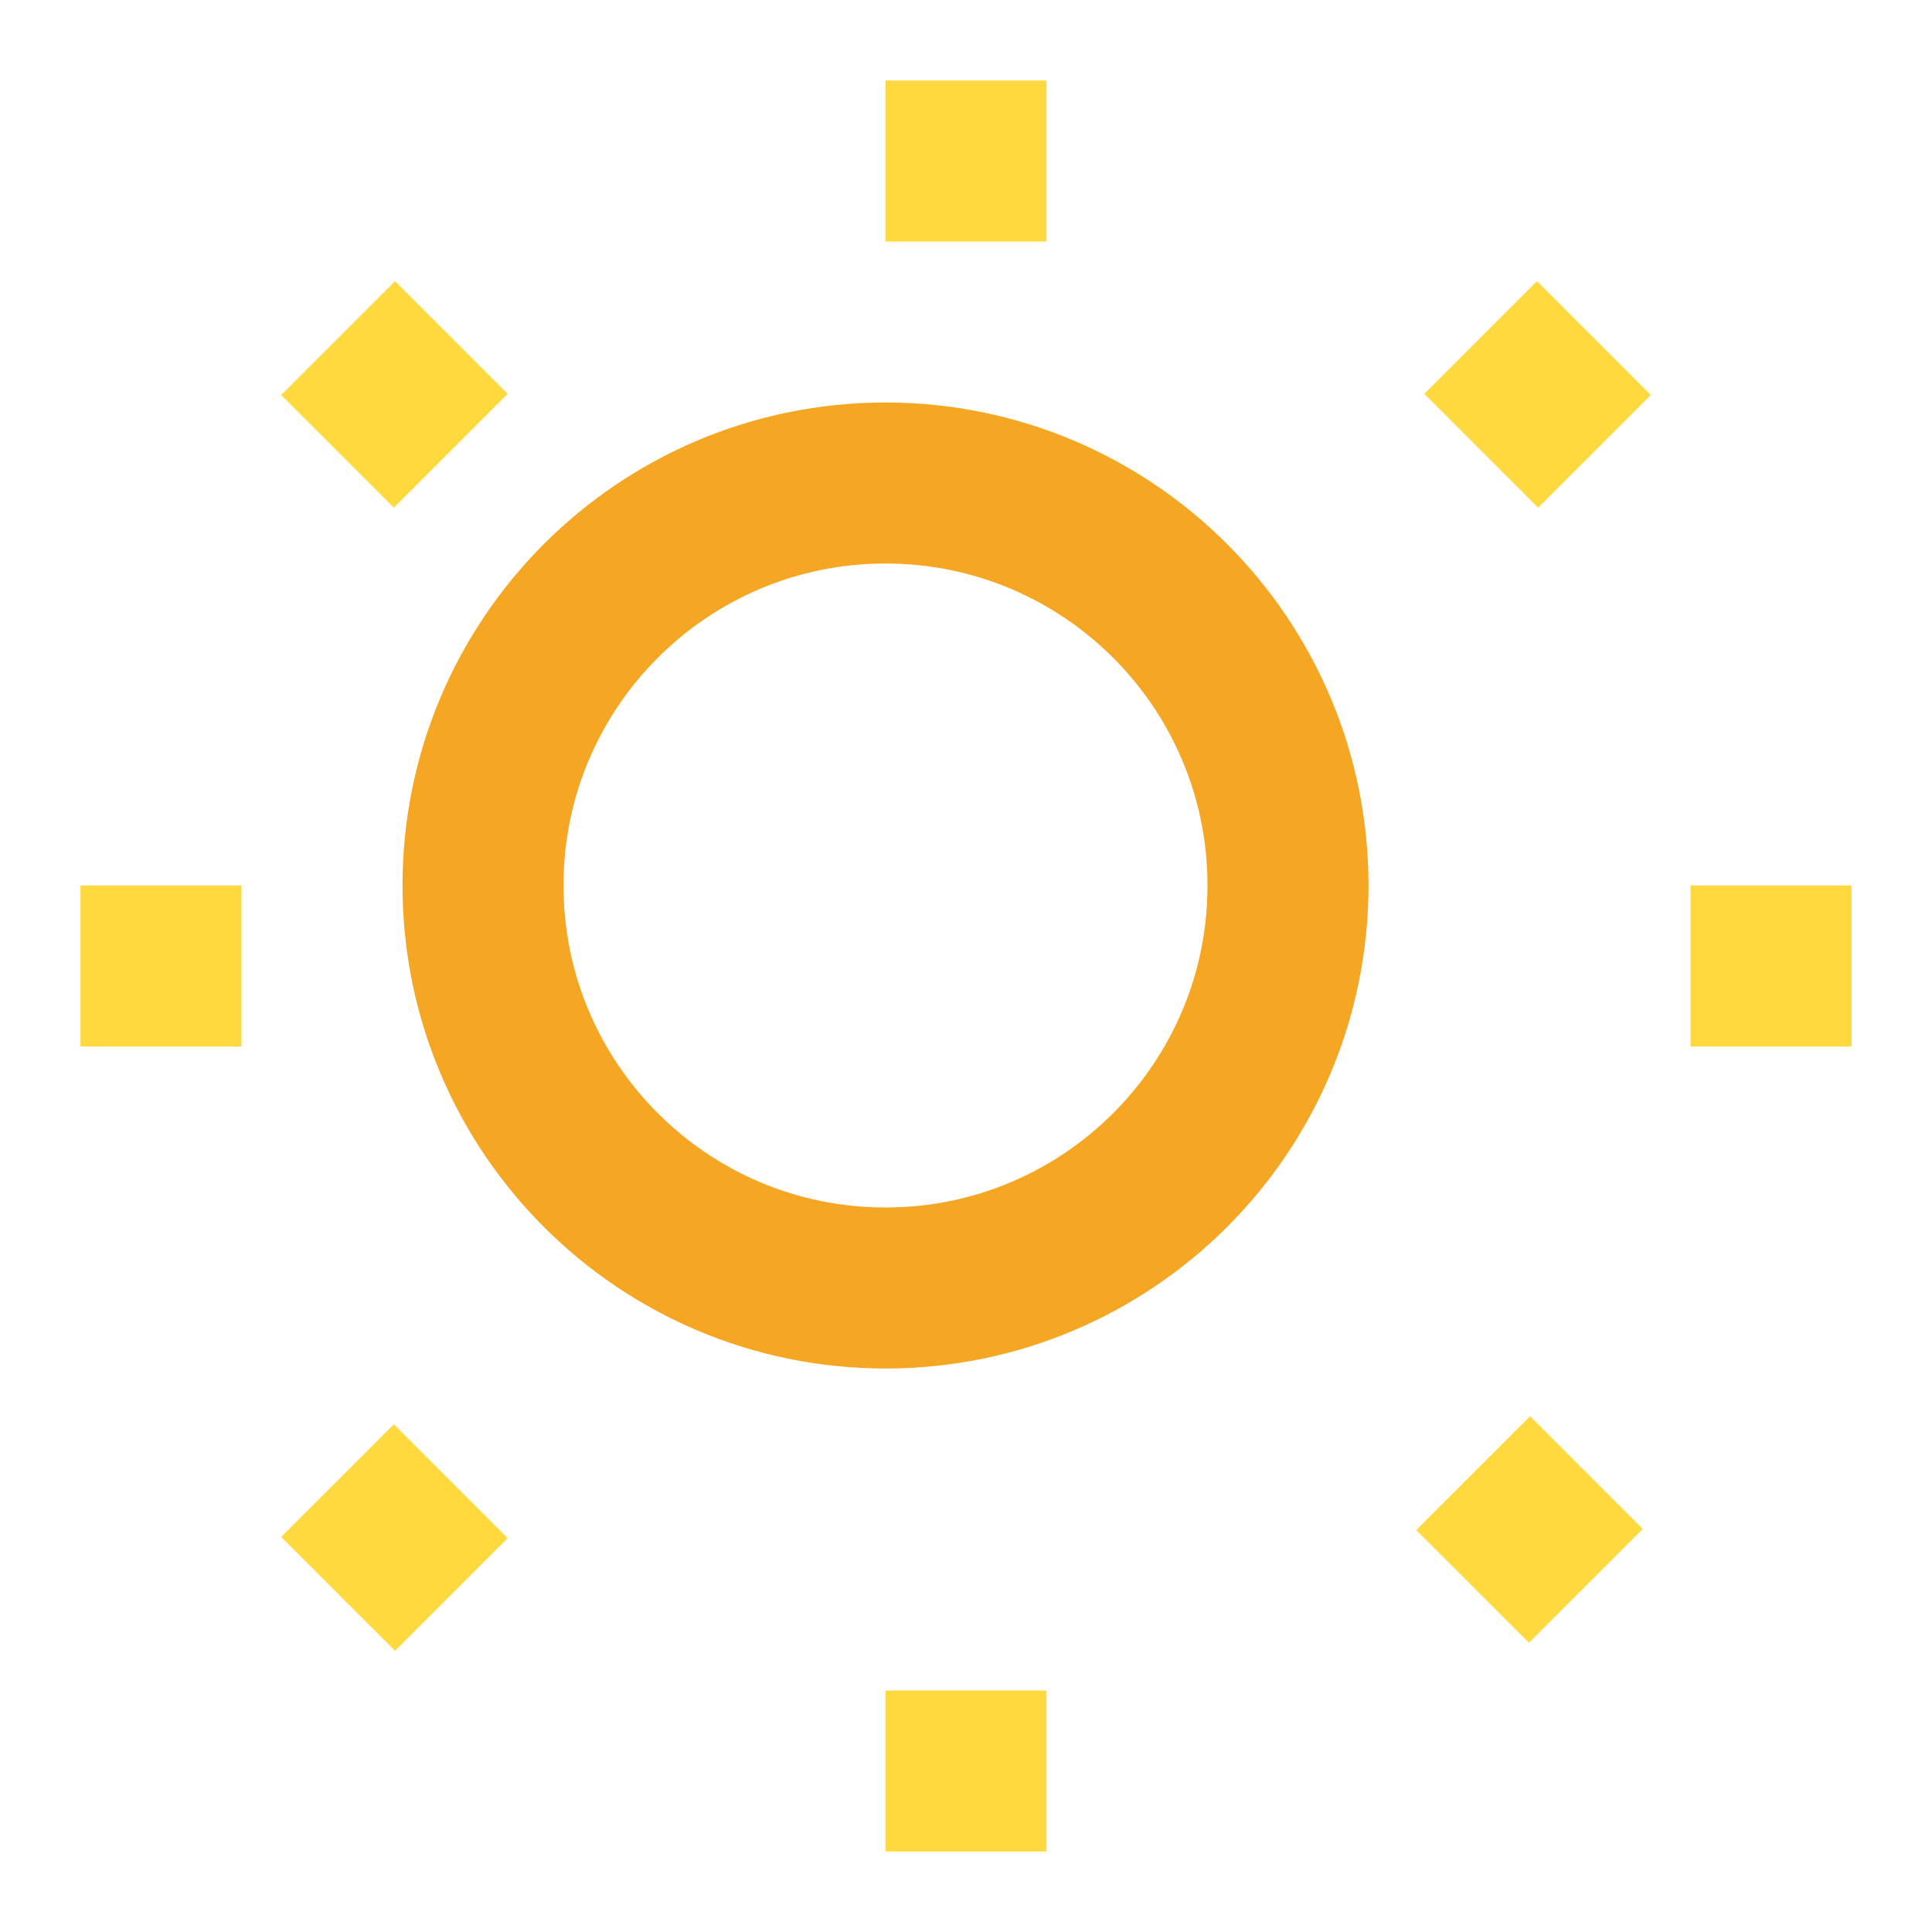
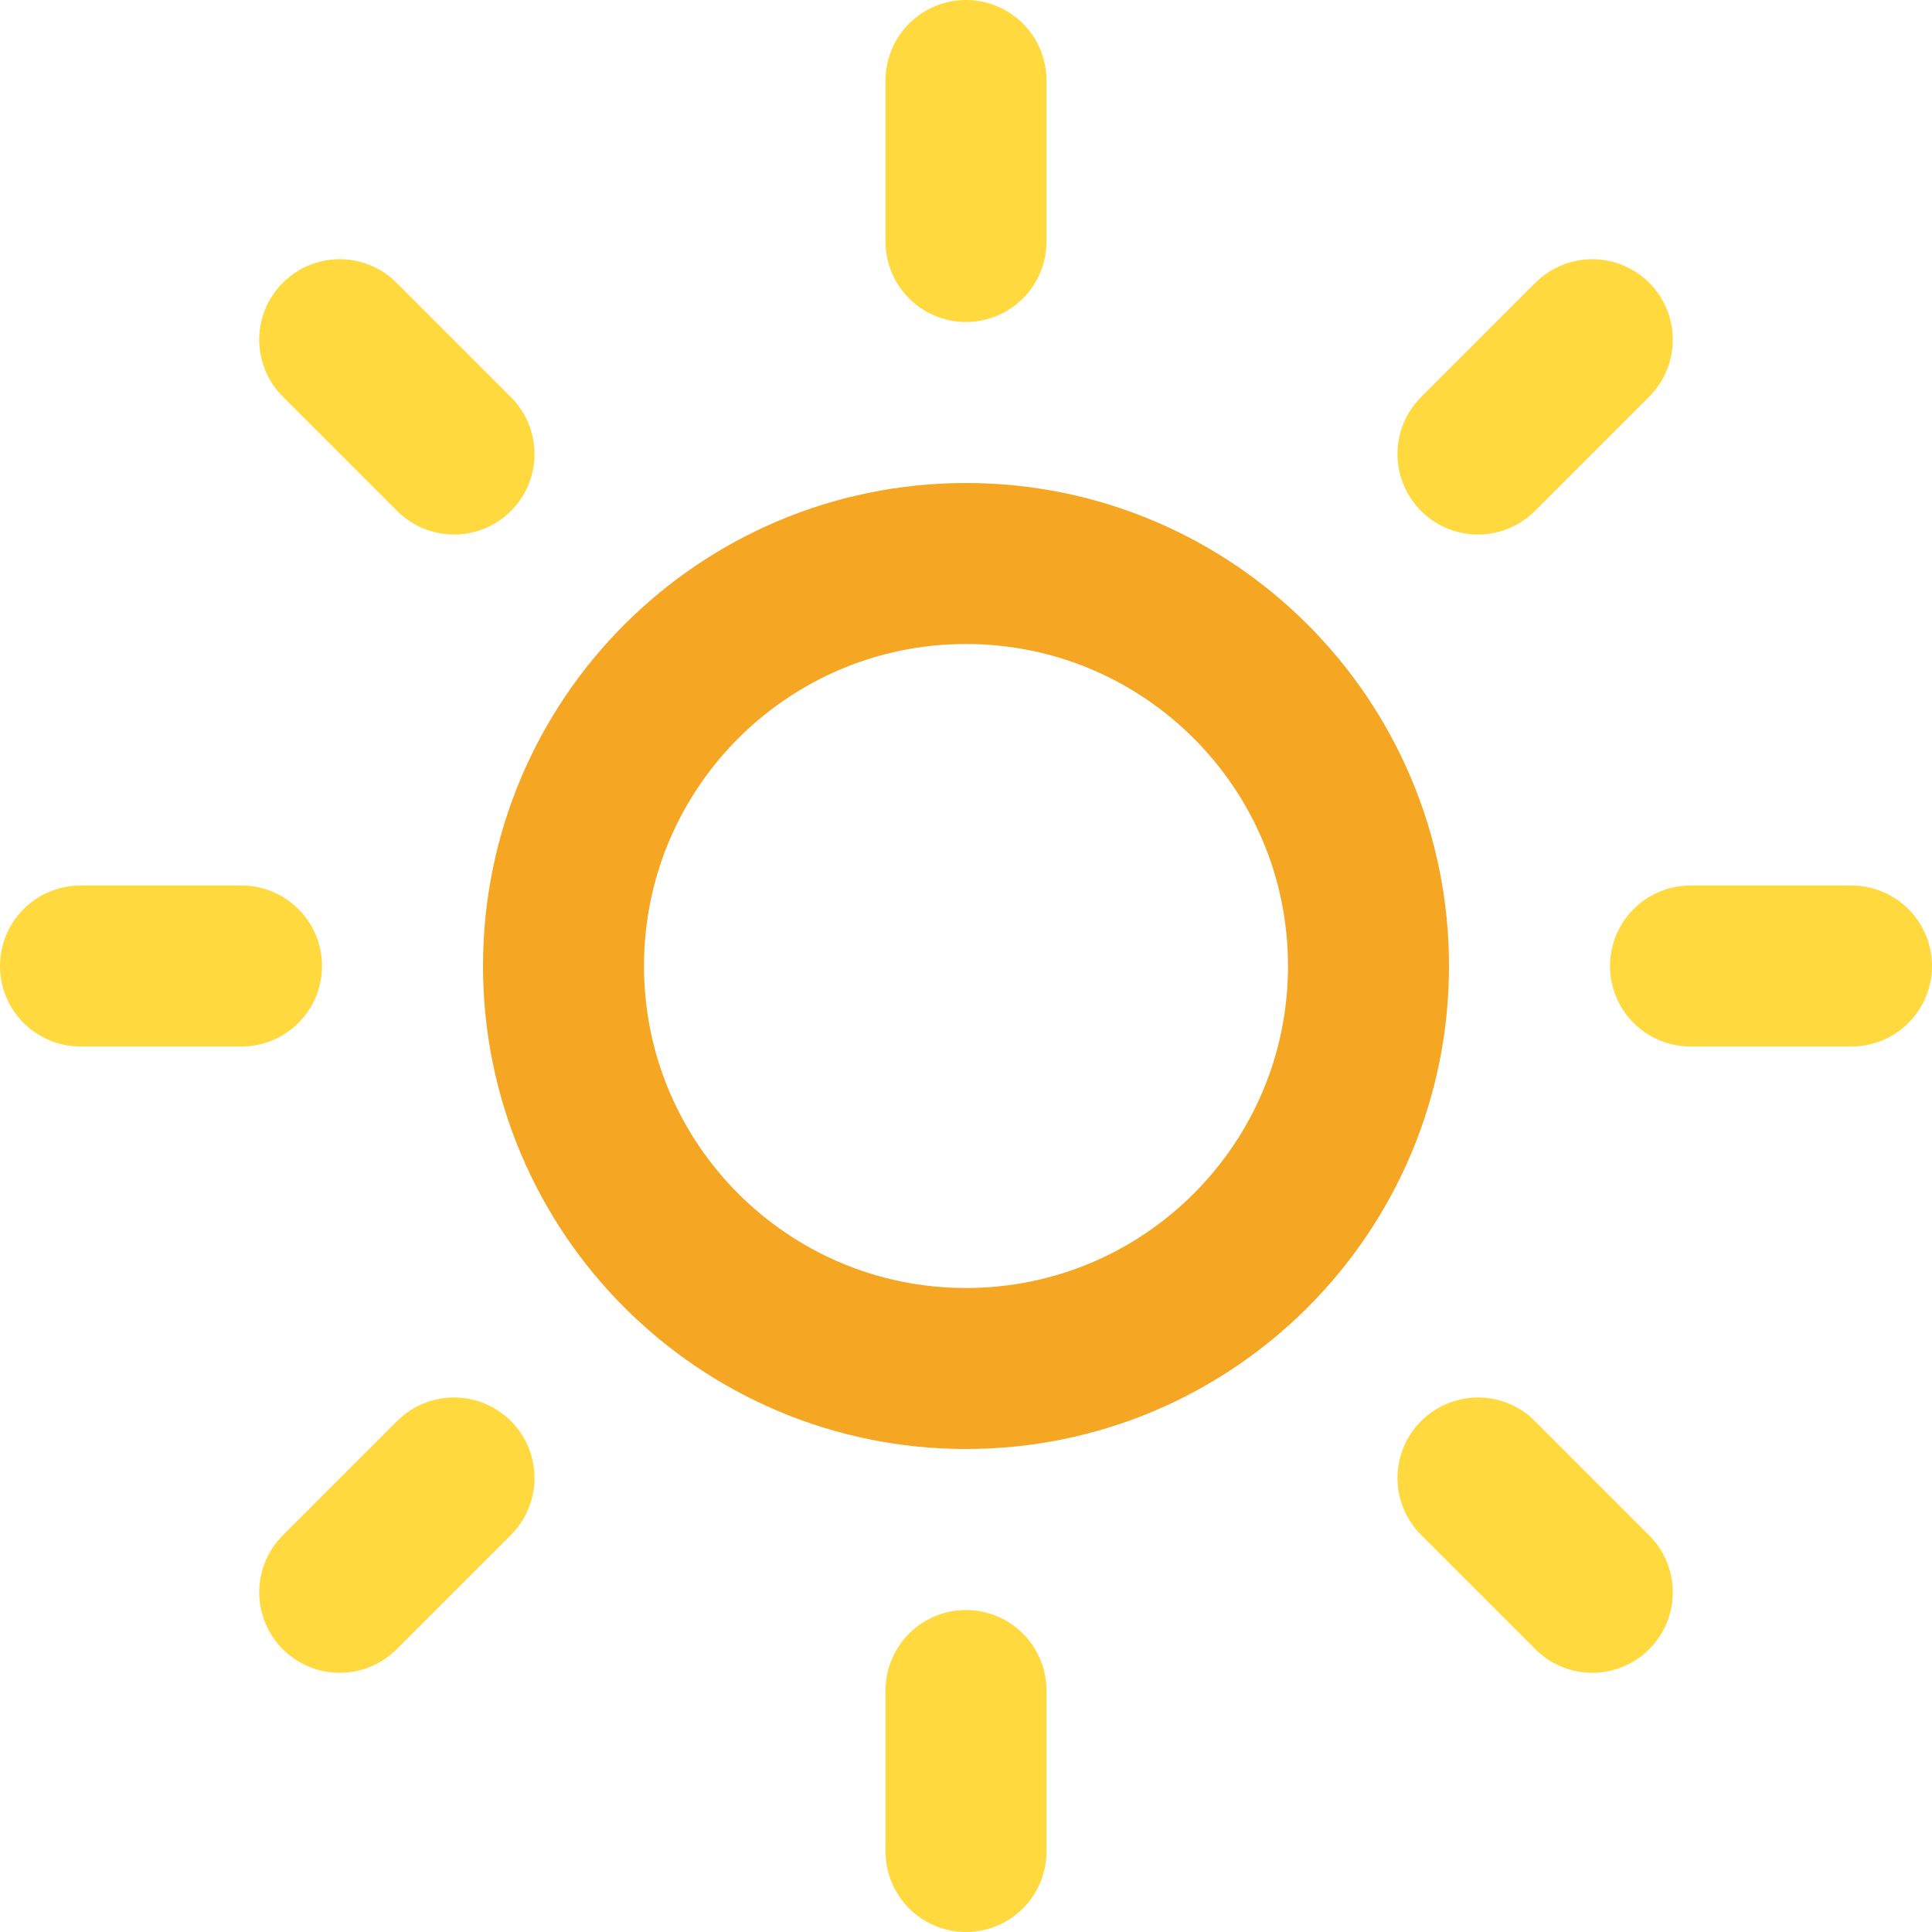
<svg xmlns="http://www.w3.org/2000/svg" width="24" height="24">
-   <g fill="none">
-     <path d="M-1140-250H226v768h-1366z" />
+   <g fill="none" fill-rule="evenodd">
+     <path fill="none" d="M-1140-250H226v768h-1366z" />
    <path d="M0 0h24v24H0z" />
-     <g style="stroke-linejoin:round;stroke-width:2">
-       <circle cx="11" cy="11" r="5" stroke="#F5A623" />
-       <path d="M12 1v2m0 18v2M4.2 4.2l1.4 1.4m12.7 12.7l1.4 1.4M1 12h2m18 0h2M4.2 19.8l1.4-1.4M18.4 5.6l1.4-1.4" stroke="#FFD93E" />
+     <g transform="translate(1 1)" stroke-linecap="round" stroke-linejoin="round" stroke-width="2">
+       <circle stroke="#F5A623" cx="11" cy="11" r="5" />
+       <path d="M11 0v2M11 20v2M3.22 3.22l1.42 1.42M17.36 17.36l1.42 1.42M0 11h2M20 11h2M3.22 18.78l1.42-1.42M17.36 4.64l1.42-1.42" stroke="#FFD93E" />
    </g>
  </g>
</svg>
